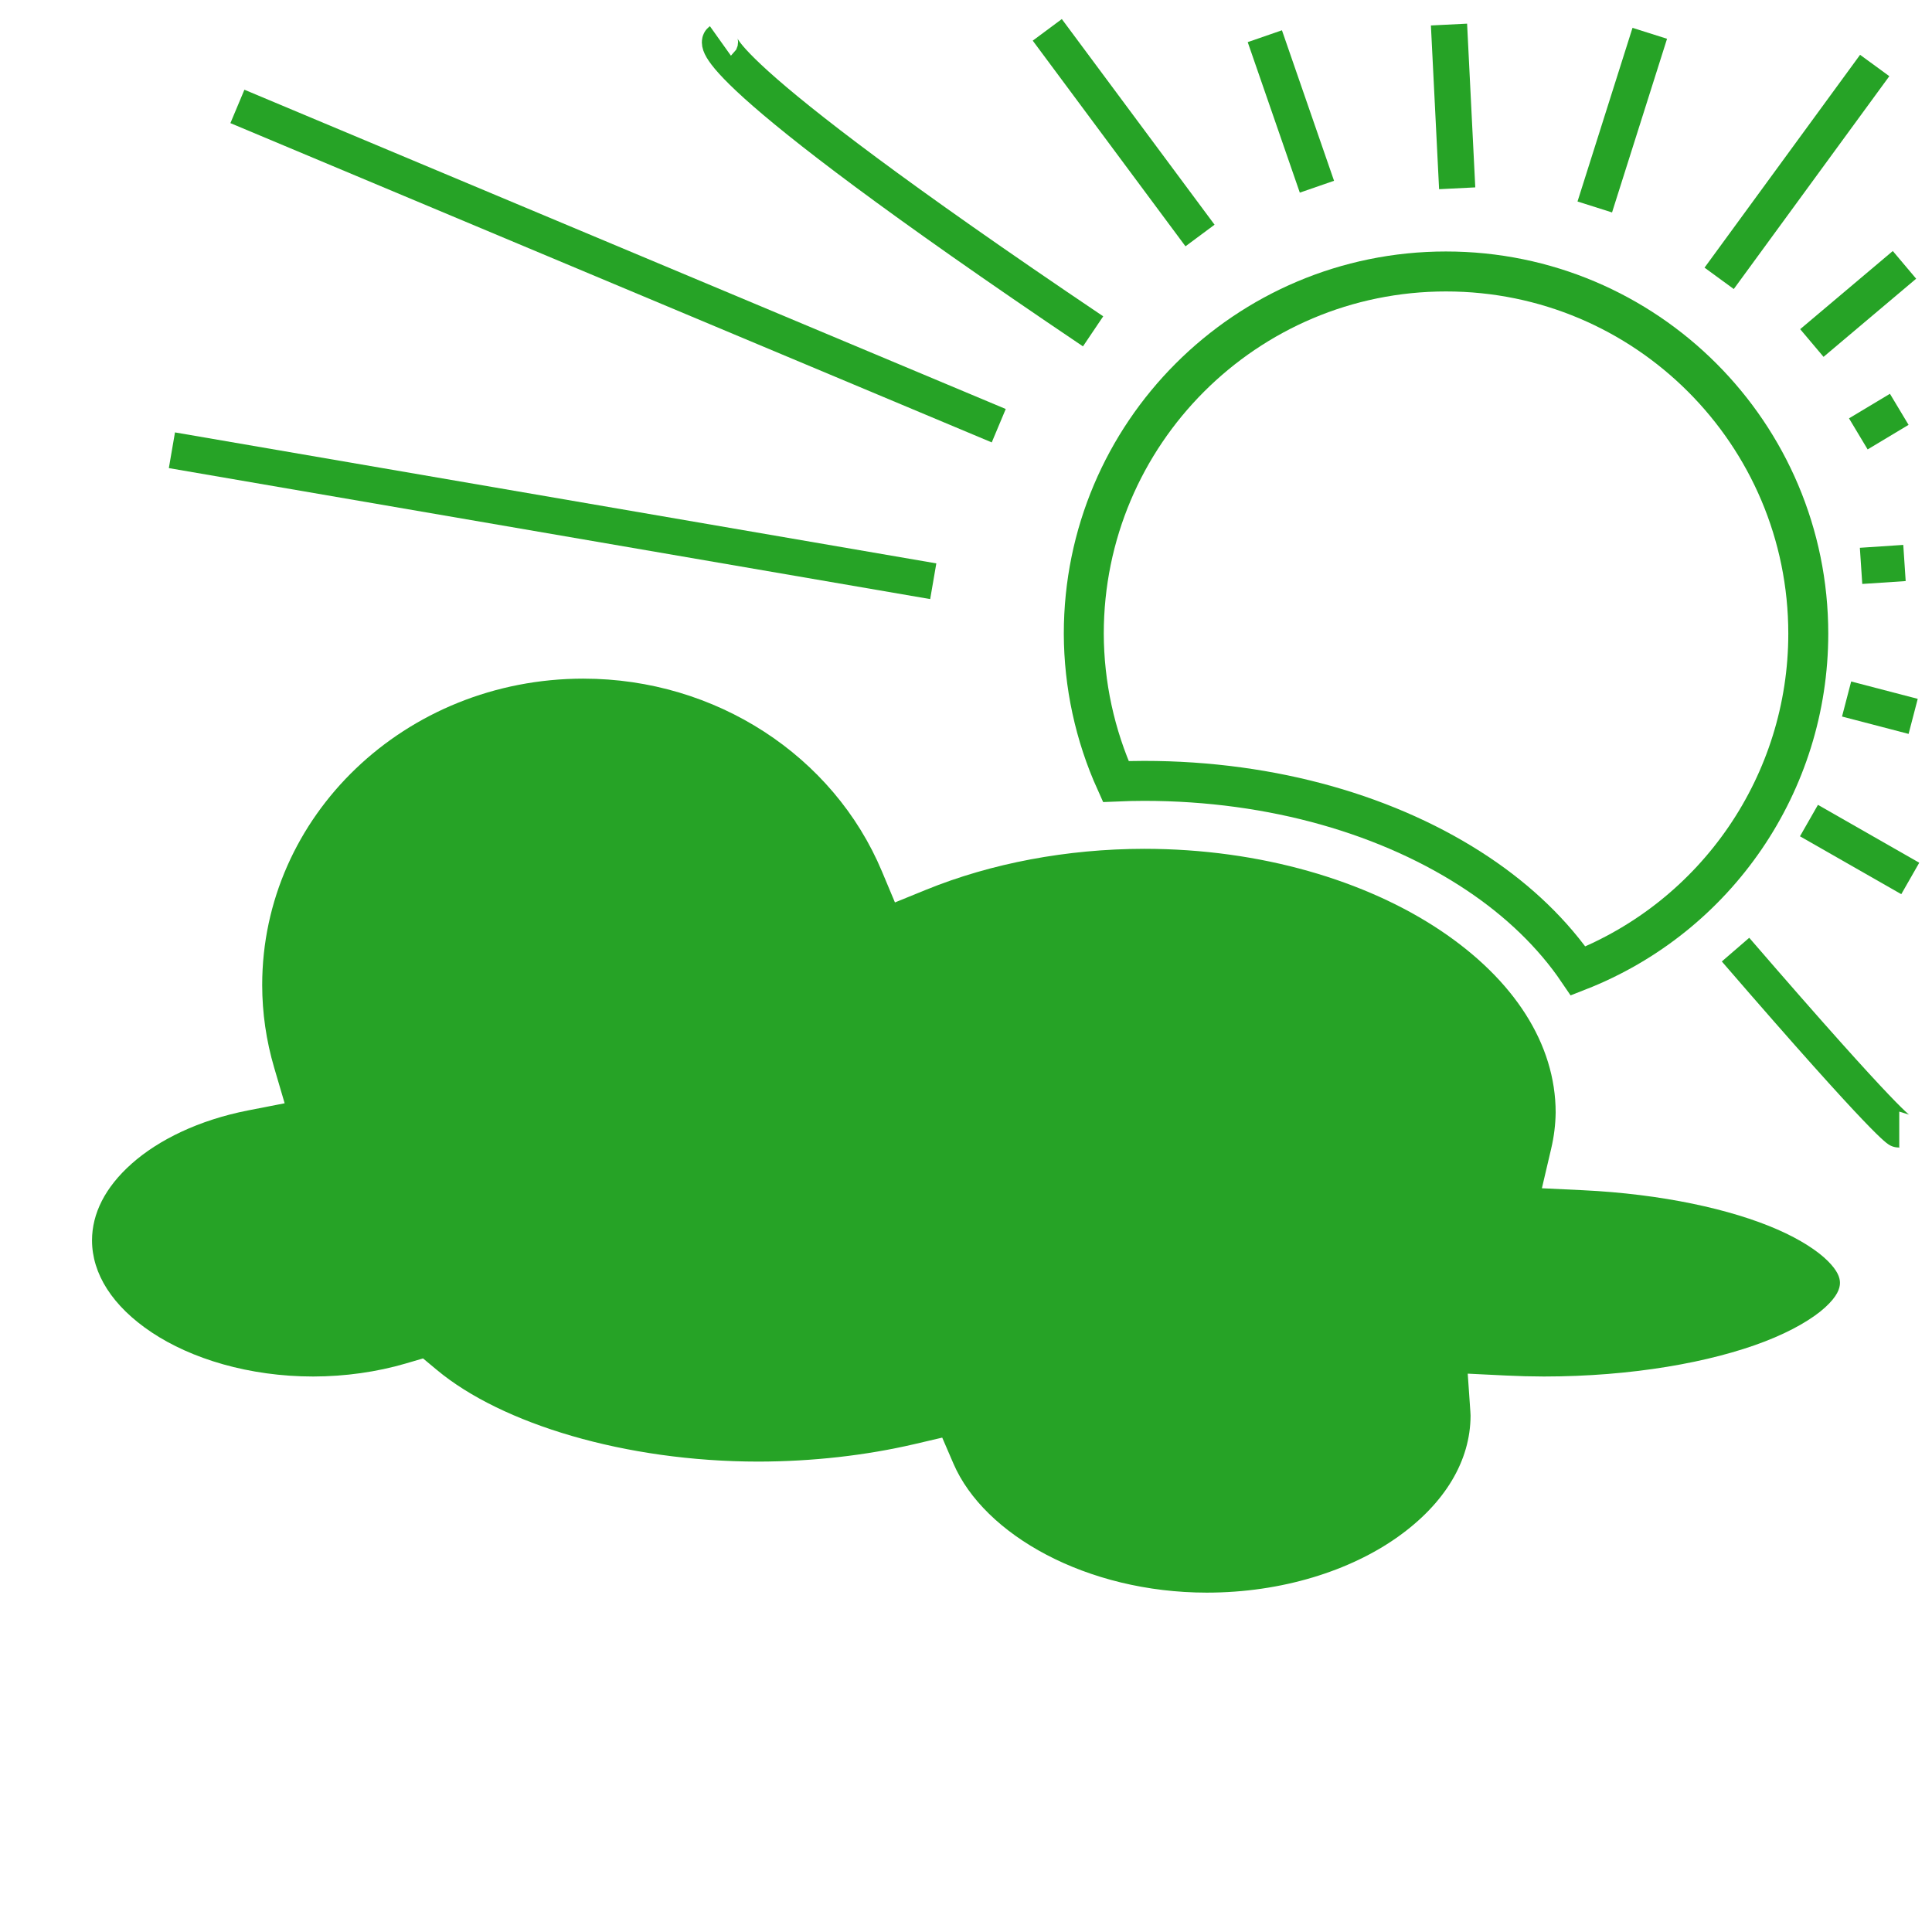
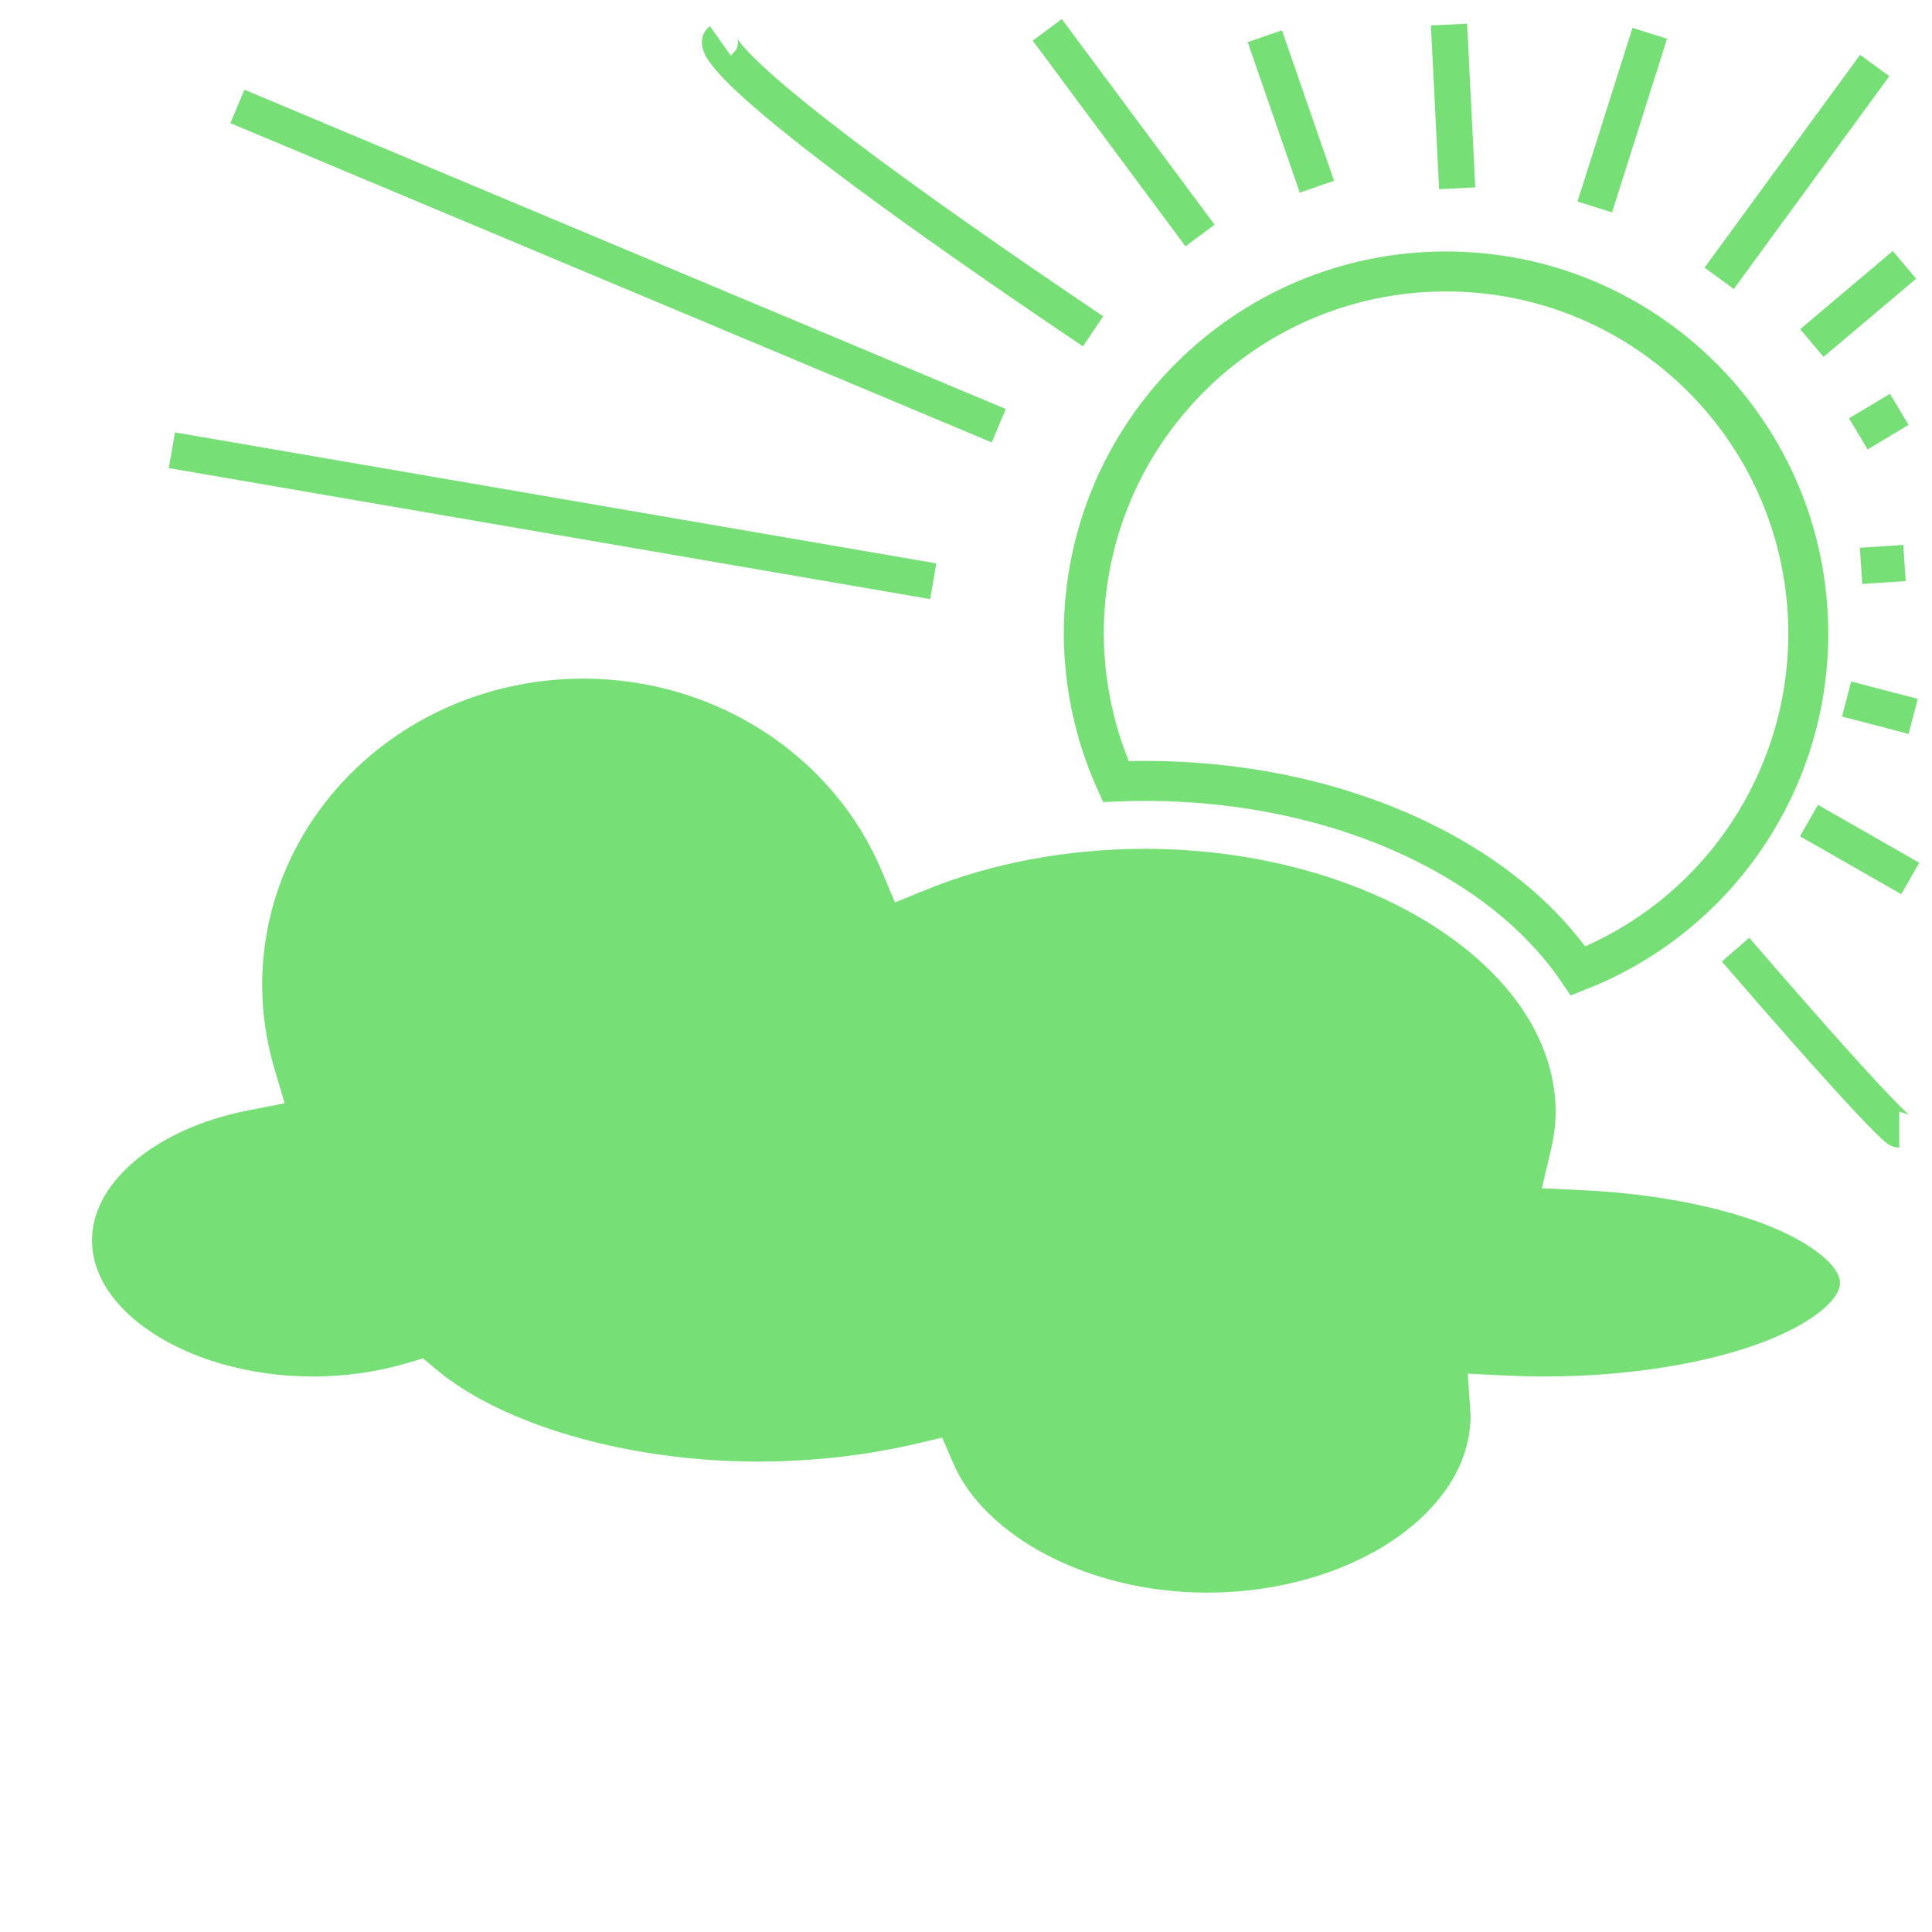
<svg xmlns="http://www.w3.org/2000/svg" style="height: 32px; width: 32px;" width="32px" height="32px" viewBox="0 0 512 512" version="1.1" id="svg8">
  <defs id="defs12" />
  <path d="M0 0h512v512H0z" fill="#000000" fill-opacity="0" style="--darkreader-inline-fill: #000000;" data-darkreader-inline-fill="" id="path2" />
  <g class="" style="" transform="translate(0,0)" id="g6">
-     <path style="fill:none;stroke:#26a326;stroke-opacity:1;stroke-width:10.592;stroke-miterlimit:4;stroke-dasharray:none" d="m 383.215,71.94 a 96,96 0 0 0 -96,96 96,96 0 0 0 8.484,39.17 c 2.492,-0.108 4.994,-0.166 7.503,-0.17 h 0.011 c 34.226,0.002 65.356,9.18 88.478,24.636 10.776,7.204 19.885,15.916 26.54,25.738 a 96,96 0 0 0 60.982,-89.373 96,96 0 0 0 -96,-96 z" id="path823" />
-     <path style="fill:#26a326;fill-opacity:1" d="m 154.662,179.845 c -47.352,0.003 -85.174,36.46 -85.178,81.19 v 0.007 c 0.005,7.39 1.07,14.74 3.162,21.86 l 2.788,9.477 -9.698,1.894 c -13.05,2.55 -23.76,7.818 -30.85,14.125 -7.087,6.303 -10.49,13.255 -10.5,20.293 v 0.003 c 0.002,8.806 5.325,17.41 15.807,24.398 10.482,6.988 25.778,11.695 42.832,11.697 8.47,-0.017 16.842,-1.206 24.483,-3.443 l 4.605,-1.35 3.686,3.072 c 17.088,14.243 49.872,24.26 85.2,24.27 14.3,-0.024 28.434,-1.62 41.37,-4.64 l 7.33,-1.714 2.982,6.91 c 8.13,18.84 35.242,34.145 67.123,34.17 20.066,-0.003 38.075,-5.86 50.593,-14.742 12.492,-8.862 19.286,-20.168 19.317,-32.172 -0.012,-0.335 -0.028,-0.67 -0.05,-1.007 l -0.7,-10.11 10.12,0.495 c 3.337,0.164 6.696,0.252 10.06,0.26 23.21,-0.002 44.206,-3.737 58.597,-9.3 7.198,-2.783 12.702,-6.056 15.924,-9 3.216,-2.94 3.942,-4.99 3.945,-6.514 -0.004,-1.374 -0.584,-3.16 -3.215,-5.794 -2.637,-2.64 -7.215,-5.67 -13.352,-8.352 -12.275,-5.363 -30.592,-9.408 -51.623,-10.412 l -10.803,-0.516 2.47,-10.53 c 0.747,-3.18 1.134,-6.365 1.18,-9.555 -0.023,-18.135 -10.99,-35.177 -30.578,-48.27 -19.606,-13.107 -47.5,-21.598 -78.475,-21.6 -20.483,0.028 -40.557,3.834 -57.793,10.85 l -8.252,3.36 -3.443,-8.216 c -12.866,-30.71 -44.097,-51.07 -79.06,-51.09 h -0.005 z" id="path4" />
-     <path style="fill:none;stroke:#26a326;stroke-width:9.6;stroke-linecap:butt;stroke-linejoin:miter;stroke-opacity:1;stroke-miterlimit:4;stroke-dasharray:none" d="M 247.322,154.034 C 45.559,119.322 45.559,119.322 45.559,119.322" id="path829" />
-     <path style="fill:none;stroke:#26a326;stroke-width:9.6;stroke-linecap:butt;stroke-linejoin:miter;stroke-opacity:1;stroke-miterlimit:4;stroke-dasharray:none" d="M 264.678,112.814 C 62.915,28.203 62.915,28.203 62.915,28.203" id="path831" />
-     <path style="fill:none;stroke:#26a326;stroke-width:9.6;stroke-linecap:butt;stroke-linejoin:miter;stroke-miterlimit:4;stroke-dasharray:none;stroke-opacity:1" d="M 289.682,87.81 C 183.377,16.217 190.915,10.847 190.915,10.847" id="path833" />
-     <path style="fill:none;stroke:#26a326;stroke-width:9.6;stroke-linecap:butt;stroke-linejoin:miter;stroke-miterlimit:4;stroke-dasharray:none;stroke-opacity:1" d="M 318.017,62.411 277.541,7.911" id="path835" />
-     <path style="fill:none;stroke:#26a326;stroke-width:9.6;stroke-linecap:butt;stroke-linejoin:miter;stroke-opacity:1;stroke-miterlimit:4;stroke-dasharray:none" d="M 386.17,49.898 C 384,6.508 384,6.508 384,6.508" id="path837" />
-     <path style="fill:none;stroke:#26a326;stroke-width:9.6;stroke-linecap:butt;stroke-linejoin:miter;stroke-opacity:1;stroke-miterlimit:4;stroke-dasharray:none" d="M 455.593,73.763 C 496.814,17.356 496.814,17.356 496.814,17.356" id="path839" />
-     <path style="fill:none;stroke:#26a326;stroke-width:9.6;stroke-linecap:butt;stroke-linejoin:miter;stroke-opacity:1;stroke-miterlimit:4;stroke-dasharray:none" d="m 459.932,251.661 c 41.22,47.729 43.39,47.729 43.39,47.729" id="path841" />
-     <path style="fill:none;stroke:#26a326;stroke-width:9.6;stroke-linecap:butt;stroke-linejoin:miter;stroke-opacity:1;stroke-miterlimit:4;stroke-dasharray:none" d="m 492.475,114.983 c 10.847,-6.508 10.847,-6.508 10.847,-6.508" id="path843" />
-     <path style="fill:none;stroke:#26a326;stroke-width:9.6;stroke-linecap:butt;stroke-linejoin:miter;stroke-miterlimit:4;stroke-dasharray:none;stroke-opacity:1" d="m 489.366,185.245 17.642,4.602" id="path845" />
-     <path style="fill:none;stroke:#26a326;stroke-width:9.6;stroke-linecap:butt;stroke-linejoin:miter;stroke-miterlimit:4;stroke-dasharray:none;stroke-opacity:1" d="m 479.394,217.46 26.846,15.341" id="path847" />
-     <path style="fill:none;stroke:#26a326;stroke-width:9.6;stroke-linecap:butt;stroke-linejoin:miter;stroke-opacity:1;stroke-miterlimit:4;stroke-dasharray:none" d="M 422.634,54.849 C 437.208,8.828 437.208,8.828 437.208,8.828" id="path849" />
-     <path style="fill:none;stroke:#26a326;stroke-width:9.6;stroke-linecap:butt;stroke-linejoin:miter;stroke-opacity:1;stroke-miterlimit:4;stroke-dasharray:none" d="m 493.201,149.961 11.505,-0.767" id="path853" />
-     <path style="fill:none;stroke:#26a326;stroke-width:9.6;stroke-linecap:butt;stroke-linejoin:miter;stroke-miterlimit:4;stroke-dasharray:none;stroke-opacity:1" d="M 348.999,49.48 335.193,9.595" id="path855" />
-     <path style="fill:none;stroke:#26a326;stroke-width:9.6;stroke-linecap:butt;stroke-linejoin:miter;stroke-opacity:1;stroke-miterlimit:4;stroke-dasharray:none" d="M 480.161,90.9 504.706,70.19" id="path857" />
+     <path style="fill:none;stroke:#76df76;stroke-opacity:1;stroke-width:10.592;stroke-miterlimit:4;stroke-dasharray:none" d="m 383.215,71.94 a 96,96 0 0 0 -96,96 96,96 0 0 0 8.484,39.17 c 2.492,-0.108 4.994,-0.166 7.503,-0.17 h 0.011 c 34.226,0.002 65.356,9.18 88.478,24.636 10.776,7.204 19.885,15.916 26.54,25.738 a 96,96 0 0 0 60.982,-89.373 96,96 0 0 0 -96,-96 z" id="path823" />
+     <path style="fill:#76df76;fill-opacity:1" d="m 154.662,179.845 c -47.352,0.003 -85.174,36.46 -85.178,81.19 v 0.007 c 0.005,7.39 1.07,14.74 3.162,21.86 l 2.788,9.477 -9.698,1.894 c -13.05,2.55 -23.76,7.818 -30.85,14.125 -7.087,6.303 -10.49,13.255 -10.5,20.293 v 0.003 c 0.002,8.806 5.325,17.41 15.807,24.398 10.482,6.988 25.778,11.695 42.832,11.697 8.47,-0.017 16.842,-1.206 24.483,-3.443 l 4.605,-1.35 3.686,3.072 c 17.088,14.243 49.872,24.26 85.2,24.27 14.3,-0.024 28.434,-1.62 41.37,-4.64 l 7.33,-1.714 2.982,6.91 c 8.13,18.84 35.242,34.145 67.123,34.17 20.066,-0.003 38.075,-5.86 50.593,-14.742 12.492,-8.862 19.286,-20.168 19.317,-32.172 -0.012,-0.335 -0.028,-0.67 -0.05,-1.007 l -0.7,-10.11 10.12,0.495 c 3.337,0.164 6.696,0.252 10.06,0.26 23.21,-0.002 44.206,-3.737 58.597,-9.3 7.198,-2.783 12.702,-6.056 15.924,-9 3.216,-2.94 3.942,-4.99 3.945,-6.514 -0.004,-1.374 -0.584,-3.16 -3.215,-5.794 -2.637,-2.64 -7.215,-5.67 -13.352,-8.352 -12.275,-5.363 -30.592,-9.408 -51.623,-10.412 l -10.803,-0.516 2.47,-10.53 c 0.747,-3.18 1.134,-6.365 1.18,-9.555 -0.023,-18.135 -10.99,-35.177 -30.578,-48.27 -19.606,-13.107 -47.5,-21.598 -78.475,-21.6 -20.483,0.028 -40.557,3.834 -57.793,10.85 l -8.252,3.36 -3.443,-8.216 c -12.866,-30.71 -44.097,-51.07 -79.06,-51.09 h -0.005 z" id="path4" />
+     <path style="fill:none;stroke:#76df76;stroke-width:9.6;stroke-linecap:butt;stroke-linejoin:miter;stroke-opacity:1;stroke-miterlimit:4;stroke-dasharray:none" d="M 247.322,154.034 C 45.559,119.322 45.559,119.322 45.559,119.322" id="path829" />
+     <path style="fill:none;stroke:#76df76;stroke-width:9.6;stroke-linecap:butt;stroke-linejoin:miter;stroke-opacity:1;stroke-miterlimit:4;stroke-dasharray:none" d="M 264.678,112.814 C 62.915,28.203 62.915,28.203 62.915,28.203" id="path831" />
+     <path style="fill:none;stroke:#76df76;stroke-width:9.6;stroke-linecap:butt;stroke-linejoin:miter;stroke-miterlimit:4;stroke-dasharray:none;stroke-opacity:1" d="M 289.682,87.81 C 183.377,16.217 190.915,10.847 190.915,10.847" id="path833" />
+     <path style="fill:none;stroke:#76df76;stroke-width:9.6;stroke-linecap:butt;stroke-linejoin:miter;stroke-miterlimit:4;stroke-dasharray:none;stroke-opacity:1" d="M 318.017,62.411 277.541,7.911" id="path835" />
+     <path style="fill:none;stroke:#76df76;stroke-width:9.6;stroke-linecap:butt;stroke-linejoin:miter;stroke-opacity:1;stroke-miterlimit:4;stroke-dasharray:none" d="M 386.17,49.898 C 384,6.508 384,6.508 384,6.508" id="path837" />
+     <path style="fill:none;stroke:#76df76;stroke-width:9.6;stroke-linecap:butt;stroke-linejoin:miter;stroke-opacity:1;stroke-miterlimit:4;stroke-dasharray:none" d="M 455.593,73.763 C 496.814,17.356 496.814,17.356 496.814,17.356" id="path839" />
+     <path style="fill:none;stroke:#76df76;stroke-width:9.6;stroke-linecap:butt;stroke-linejoin:miter;stroke-opacity:1;stroke-miterlimit:4;stroke-dasharray:none" d="m 459.932,251.661 c 41.22,47.729 43.39,47.729 43.39,47.729" id="path841" />
+     <path style="fill:none;stroke:#76df76;stroke-width:9.6;stroke-linecap:butt;stroke-linejoin:miter;stroke-opacity:1;stroke-miterlimit:4;stroke-dasharray:none" d="m 492.475,114.983 c 10.847,-6.508 10.847,-6.508 10.847,-6.508" id="path843" />
+     <path style="fill:none;stroke:#76df76;stroke-width:9.6;stroke-linecap:butt;stroke-linejoin:miter;stroke-miterlimit:4;stroke-dasharray:none;stroke-opacity:1" d="m 489.366,185.245 17.642,4.602" id="path845" />
+     <path style="fill:none;stroke:#76df76;stroke-width:9.6;stroke-linecap:butt;stroke-linejoin:miter;stroke-miterlimit:4;stroke-dasharray:none;stroke-opacity:1" d="m 479.394,217.46 26.846,15.341" id="path847" />
+     <path style="fill:none;stroke:#76df76;stroke-width:9.6;stroke-linecap:butt;stroke-linejoin:miter;stroke-opacity:1;stroke-miterlimit:4;stroke-dasharray:none" d="M 422.634,54.849 C 437.208,8.828 437.208,8.828 437.208,8.828" id="path849" />
+     <path style="fill:none;stroke:#76df76;stroke-width:9.6;stroke-linecap:butt;stroke-linejoin:miter;stroke-opacity:1;stroke-miterlimit:4;stroke-dasharray:none" d="m 493.201,149.961 11.505,-0.767" id="path853" />
+     <path style="fill:none;stroke:#76df76;stroke-width:9.6;stroke-linecap:butt;stroke-linejoin:miter;stroke-miterlimit:4;stroke-dasharray:none;stroke-opacity:1" d="M 348.999,49.48 335.193,9.595" id="path855" />
+     <path style="fill:none;stroke:#76df76;stroke-width:9.6;stroke-linecap:butt;stroke-linejoin:miter;stroke-opacity:1;stroke-miterlimit:4;stroke-dasharray:none" d="M 480.161,90.9 504.706,70.19" id="path857" />
  </g>
</svg>
